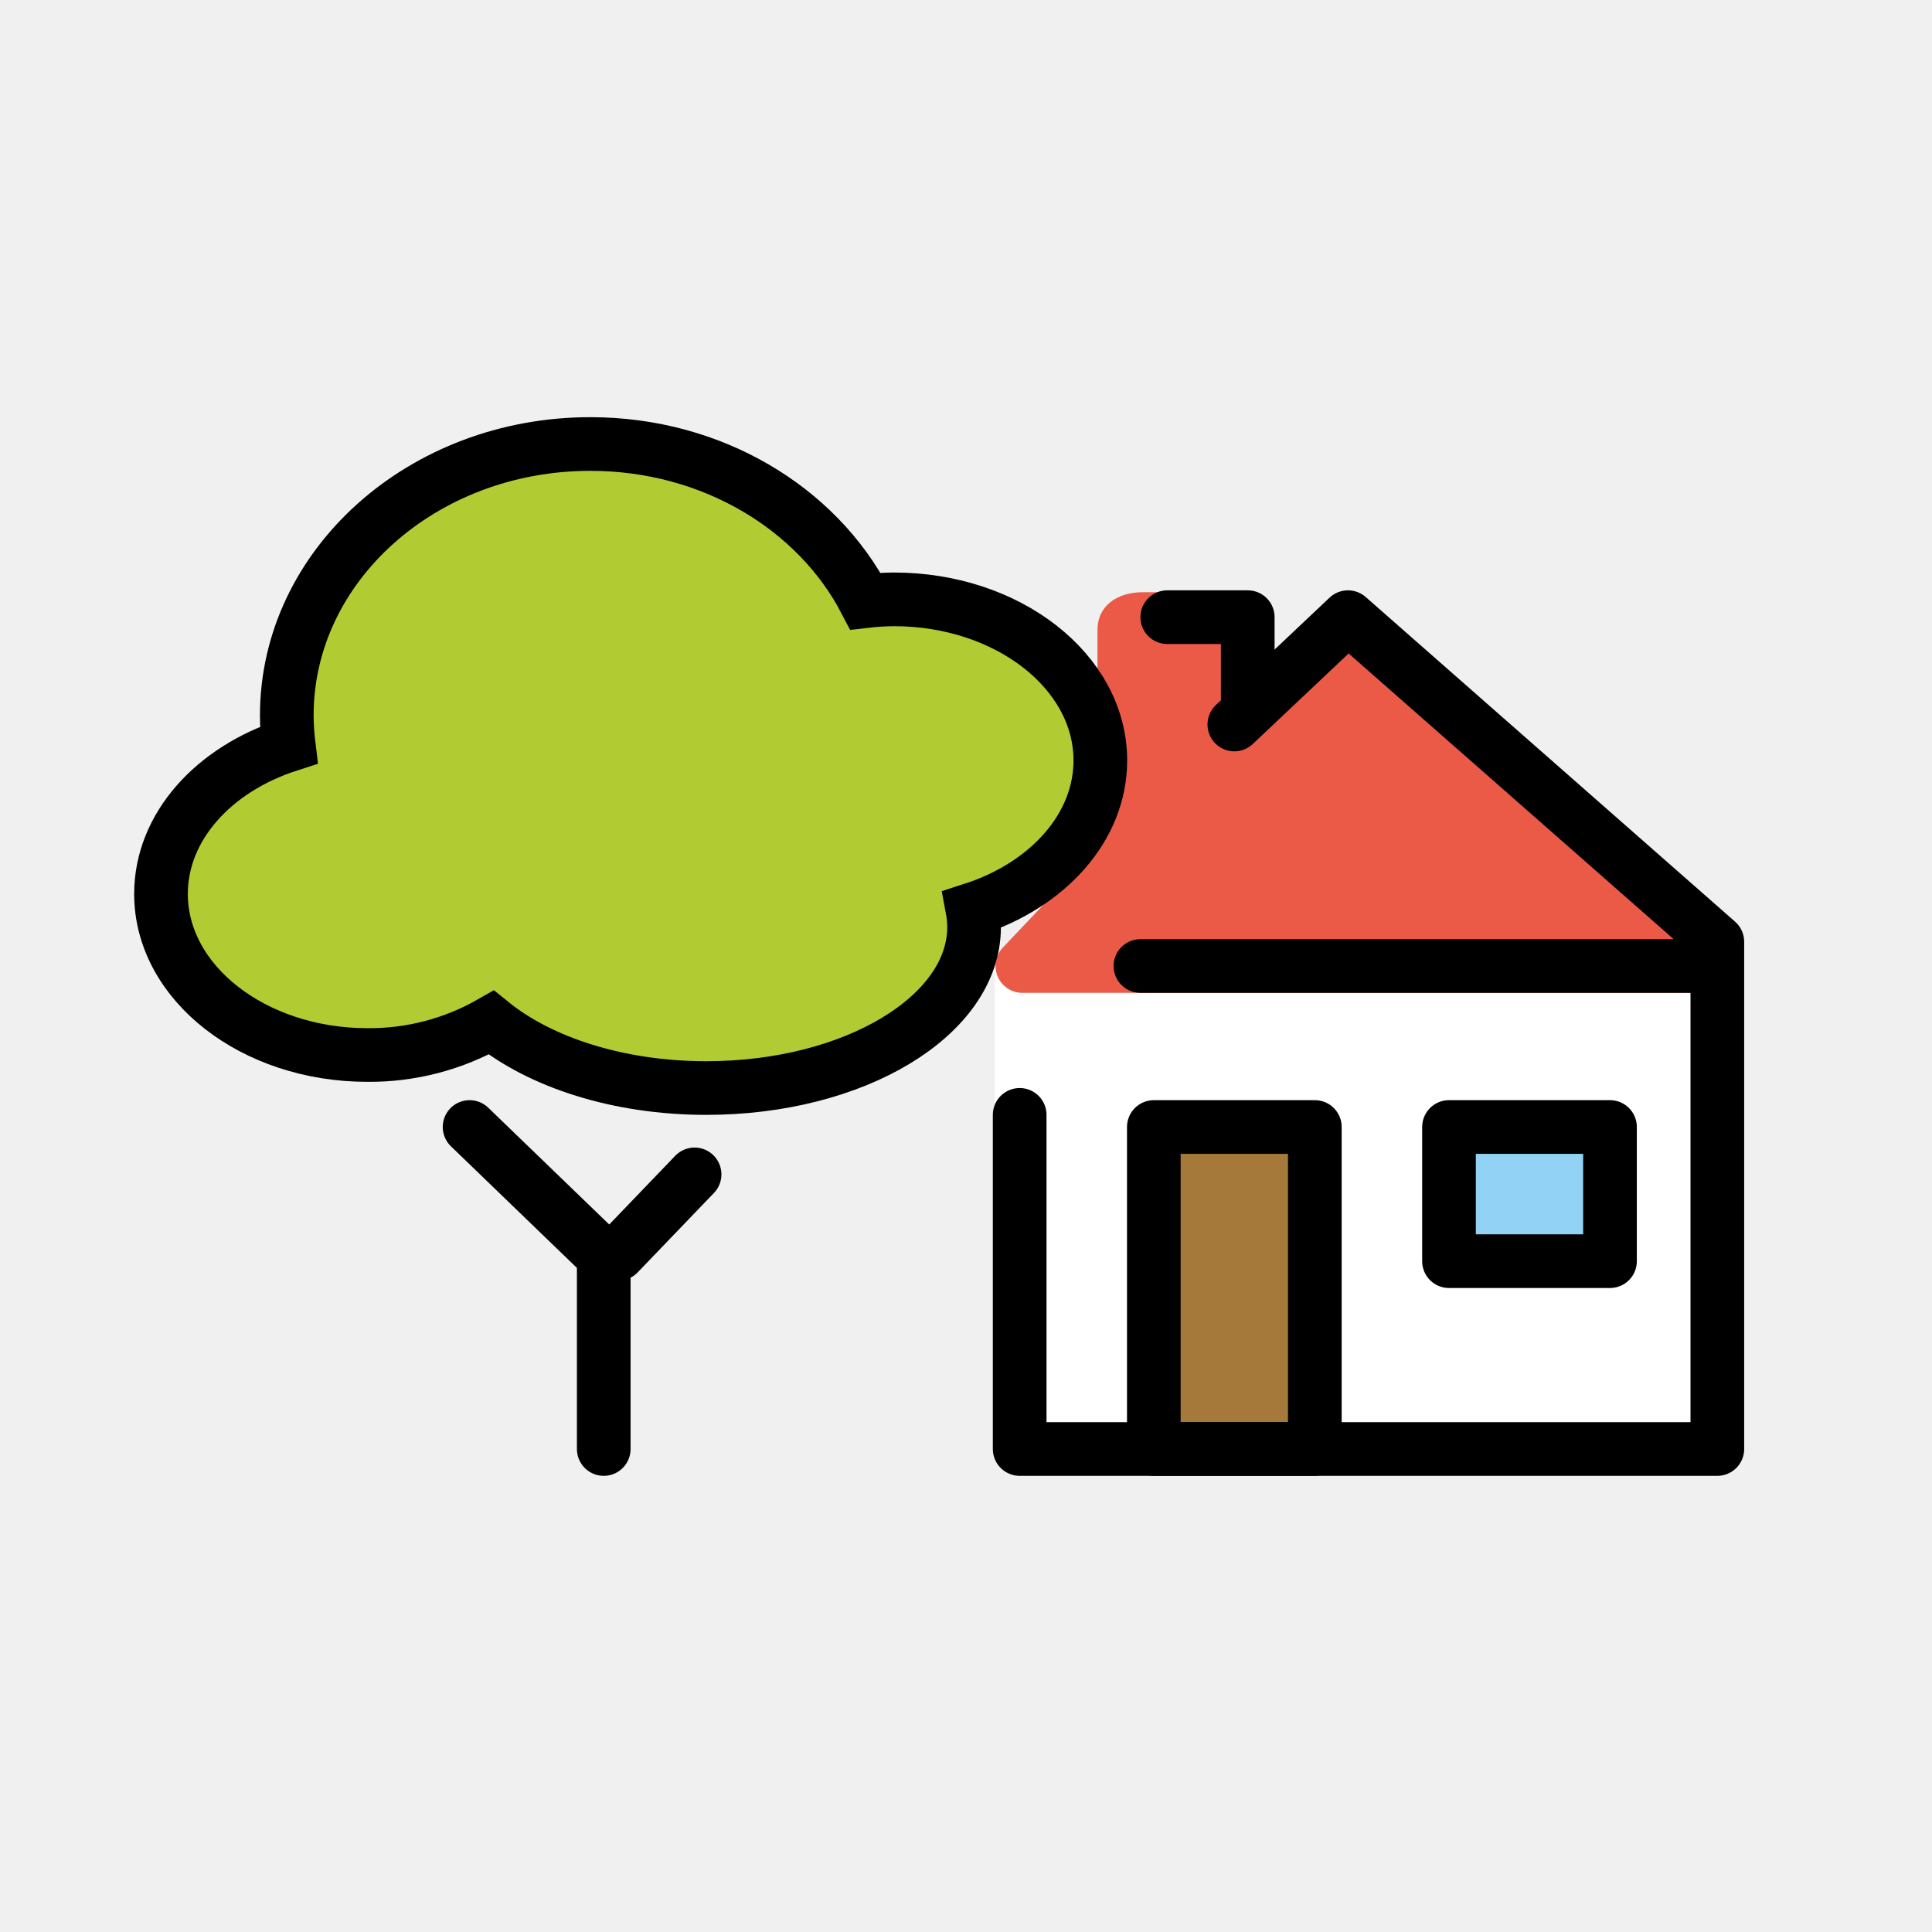
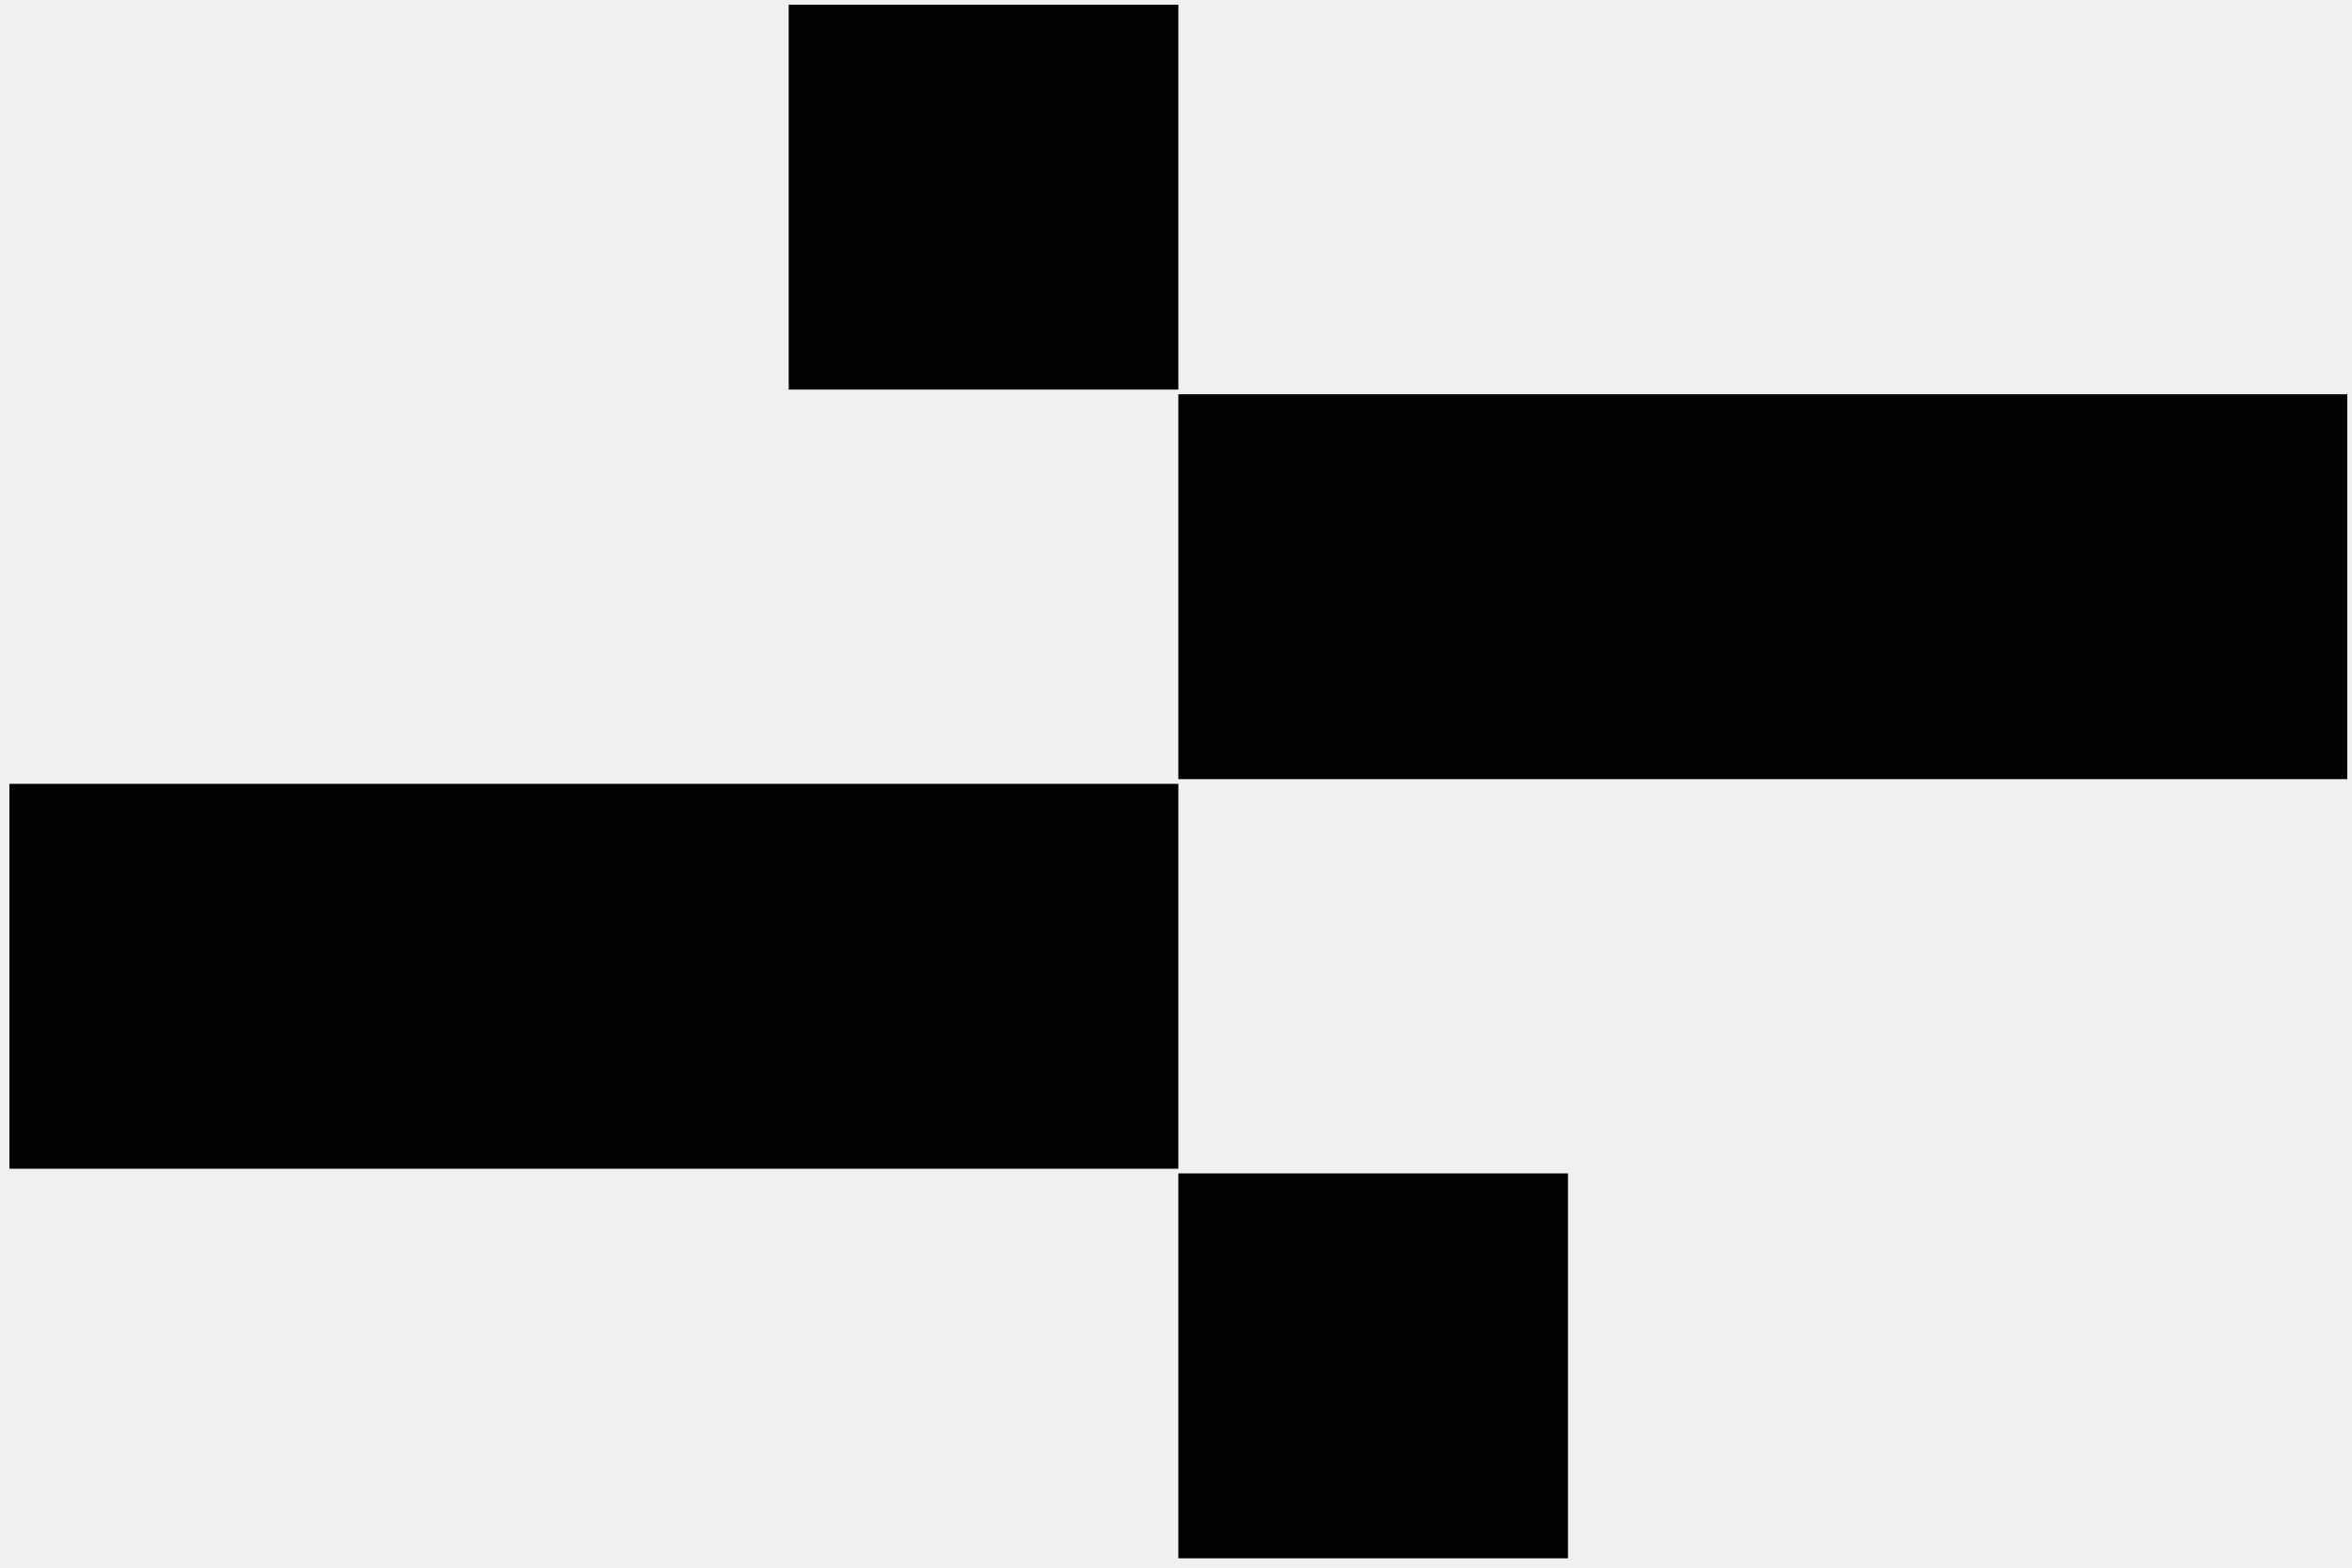
- <svg xmlns="http://www.w3.org/2000/svg" id="emoji" viewBox="0 0 72 72" version="1.1">
-   <g id="color">
-     <rect x="37.075" y="36.053" width="26.884" height="18.114" fill="#FFFFFF" />
-     <polygon fill="#EA5A47" stroke="#EA5A47" stroke-linecap="round" stroke-linejoin="round" stroke-miterlimit="10" stroke-width="2" points="50.235,23.2 38.1,36 63.5,36" />
-     <path fill="#EA5A47" d="M47.3,26l-6.4,6.059v-8.573c0-0.931,0.755-1.416,1.686-1.416h3.028 c0.931,0,1.686,0.485,1.686,1.416C47.3,23.486,47.3,26,47.3,26z" />
-     <rect x="43" y="42" width="6" height="12" fill="#A57939" />
-     <rect x="54" y="42" width="6" height="5" fill="#92D3F5" />
-     <path fill="#B1CC33" d="M41.006,28.339c0-3.312-3.445-6.003-7.694-6.003c-0.355,0.003-0.71,0.025-1.062,0.066 c-1.8-3.455-5.707-5.855-10.25-5.855c-6.248,0-11.312,4.529-11.312,10.114c0.001,0.369,0.025,0.738,0.07,1.104 C7.966,28.666,6,30.81,6,33.314c0,3.312,3.445,6.003,7.694,6.003c1.615,0.014,3.206-0.402,4.614-1.207 c1.818,1.477,4.726,2.438,8.015,2.438c5.511,0,9.978-2.688,9.978-6.003c-0.001-0.219-0.021-0.438-0.061-0.653 C39.036,32.99,41.006,30.845,41.006,28.339z" />
-   </g>
-   <g id="hair" />
-   <g id="skin" />
-   <g id="skin-shadow" />
-   <g id="line">
-     <polyline fill="none" stroke="#000000" stroke-linecap="round" stroke-linejoin="round" stroke-miterlimit="10" stroke-width="2" points="46,27 50.235,23 64,35.098 64,54 38,54 38,41.548" />
-     <rect x="43" y="42" width="6" height="12" fill="none" stroke="#000000" stroke-linecap="round" stroke-linejoin="round" stroke-miterlimit="10" stroke-width="2" />
-     <rect x="54" y="42" width="6" height="5" fill="none" stroke="#000000" stroke-linecap="round" stroke-linejoin="round" stroke-miterlimit="10" stroke-width="2" />
-     <polyline fill="none" stroke="#000000" stroke-linecap="round" stroke-linejoin="round" stroke-miterlimit="10" stroke-width="2" points="43.5,23 46.5,23 46.5,26" />
-     <path fill="none" stroke="#000000" stroke-miterlimit="10" stroke-width="2" d="M31.245,39.34" />
-     <polyline fill="none" stroke="#000000" stroke-linecap="round" stroke-linejoin="round" stroke-width="2" points="22.5,54 22.5,46.827 17.5,42" />
-     <line x1="23.041" x2="25.885" y1="46.727" y2="43.766" fill="none" stroke="#000000" stroke-linecap="round" stroke-linejoin="round" stroke-width="2" />
-     <path fill="none" stroke="#000000" stroke-linecap="round" stroke-miterlimit="10" stroke-width="2" d="M41.006,28.339 c0-3.312-3.445-6.003-7.694-6.003c-0.355,0.003-0.71,0.025-1.062,0.066c-1.8-3.455-5.707-5.855-10.25-5.855 c-6.248,0-11.312,4.529-11.312,10.114c0.001,0.369,0.025,0.738,0.07,1.104C7.966,28.666,6,30.81,6,33.314 c0,3.312,3.445,6.003,7.694,6.003c1.615,0.014,3.206-0.402,4.614-1.207c1.818,1.477,4.726,2.438,8.015,2.438 c5.511,0,9.978-2.688,9.978-6.003c-0.001-0.219-0.021-0.438-0.061-0.653 C39.036,32.99,41.006,30.845,41.006,28.339z" />
-     <line x1="63.5" x2="42.5" y1="36" y2="36" fill="none" stroke="#000000" stroke-linecap="round" stroke-linejoin="round" stroke-miterlimit="10" stroke-width="2" />
+ <svg xmlns="http://www.w3.org/2000/svg" version="1.0" width="501pt" height="334pt" viewBox="0 0 501 334" preserveAspectRatio="xMidYMid meet">
+   <g transform="translate(0,334) scale(0.1,-0.1)" fill="#000000" stroke="none">
+     <path d="M1680 2920 l0 -410 415 0 415 0 0 410 0 410 -415 0 -415 0 0 -410z" />
+     <path d="M2510 2090 l0 -410 1245 0 1245 0 0 410 0 410 -1245 0 -1245 0 0 -410z" />
+     <path d="M20 1260 l0 -410 1245 0 1245 0 0 410 0 410 -1245 0 -1245 0 0 -410z" />
+     <path d="M2510 430 l0 -410 415 0 415 0 0 410 0 410 -415 0 -415 0 0 -410z" />
  </g>
</svg>
